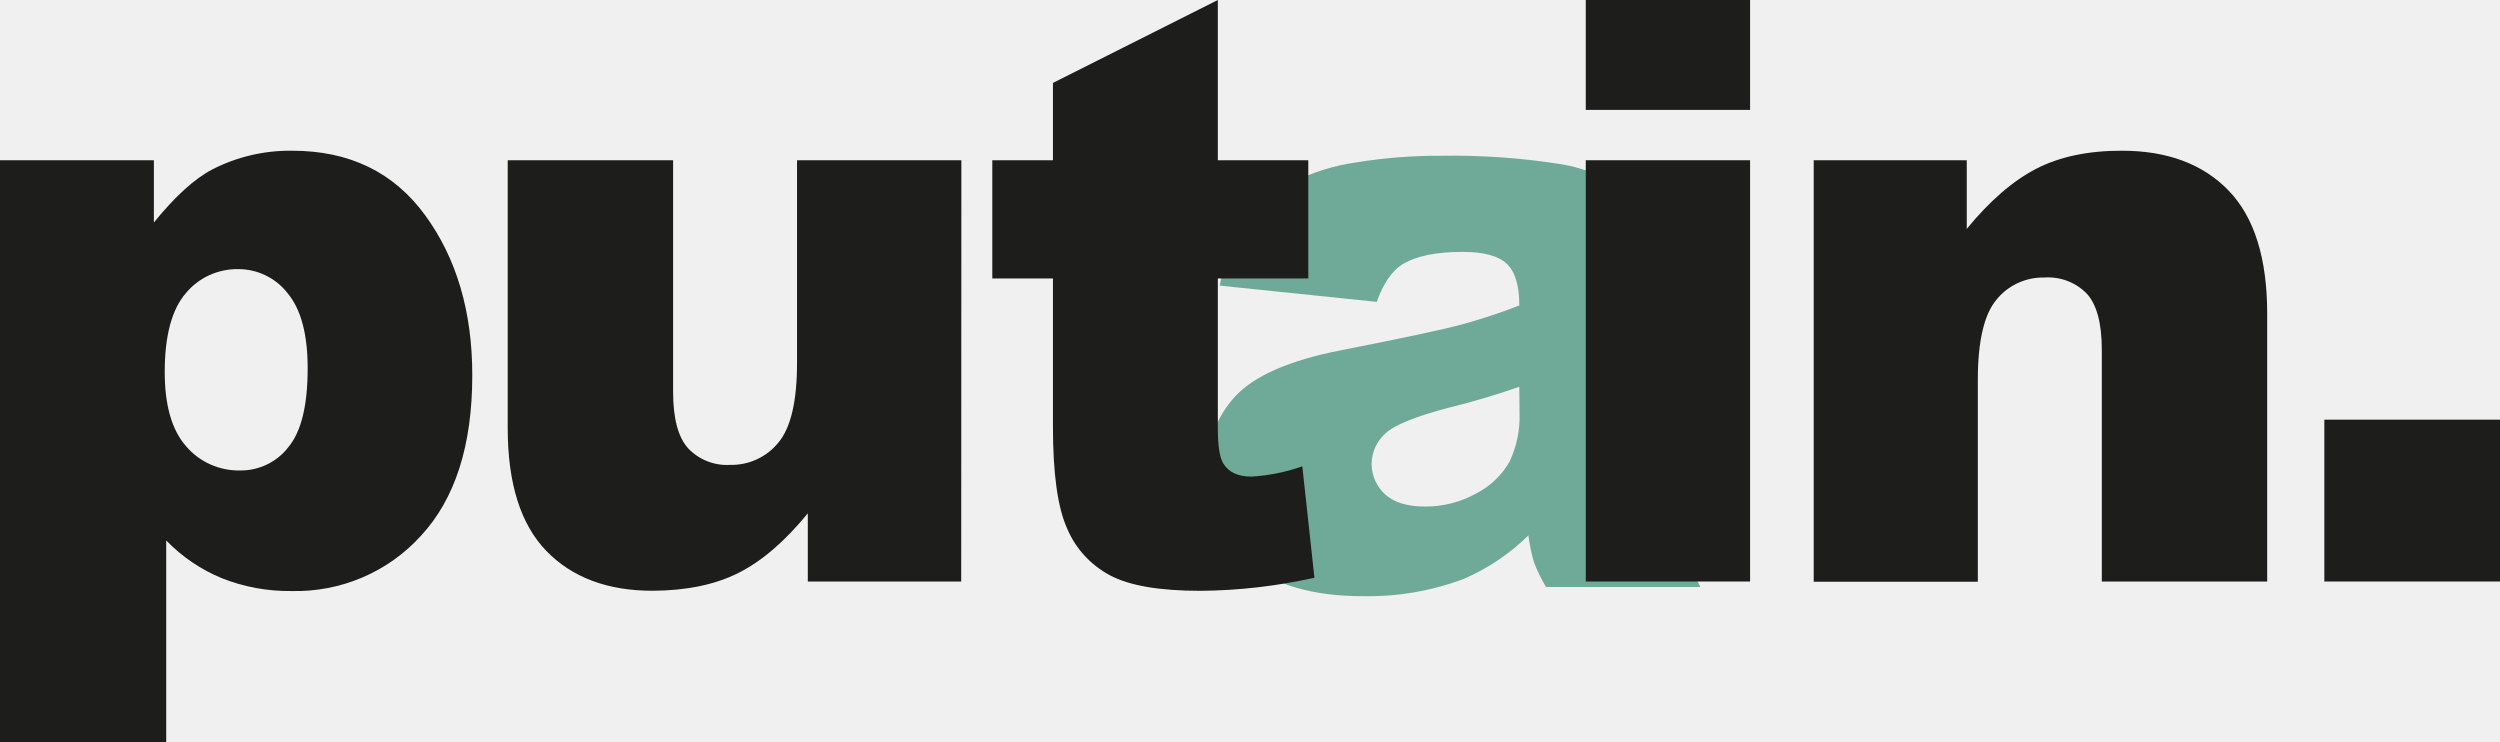
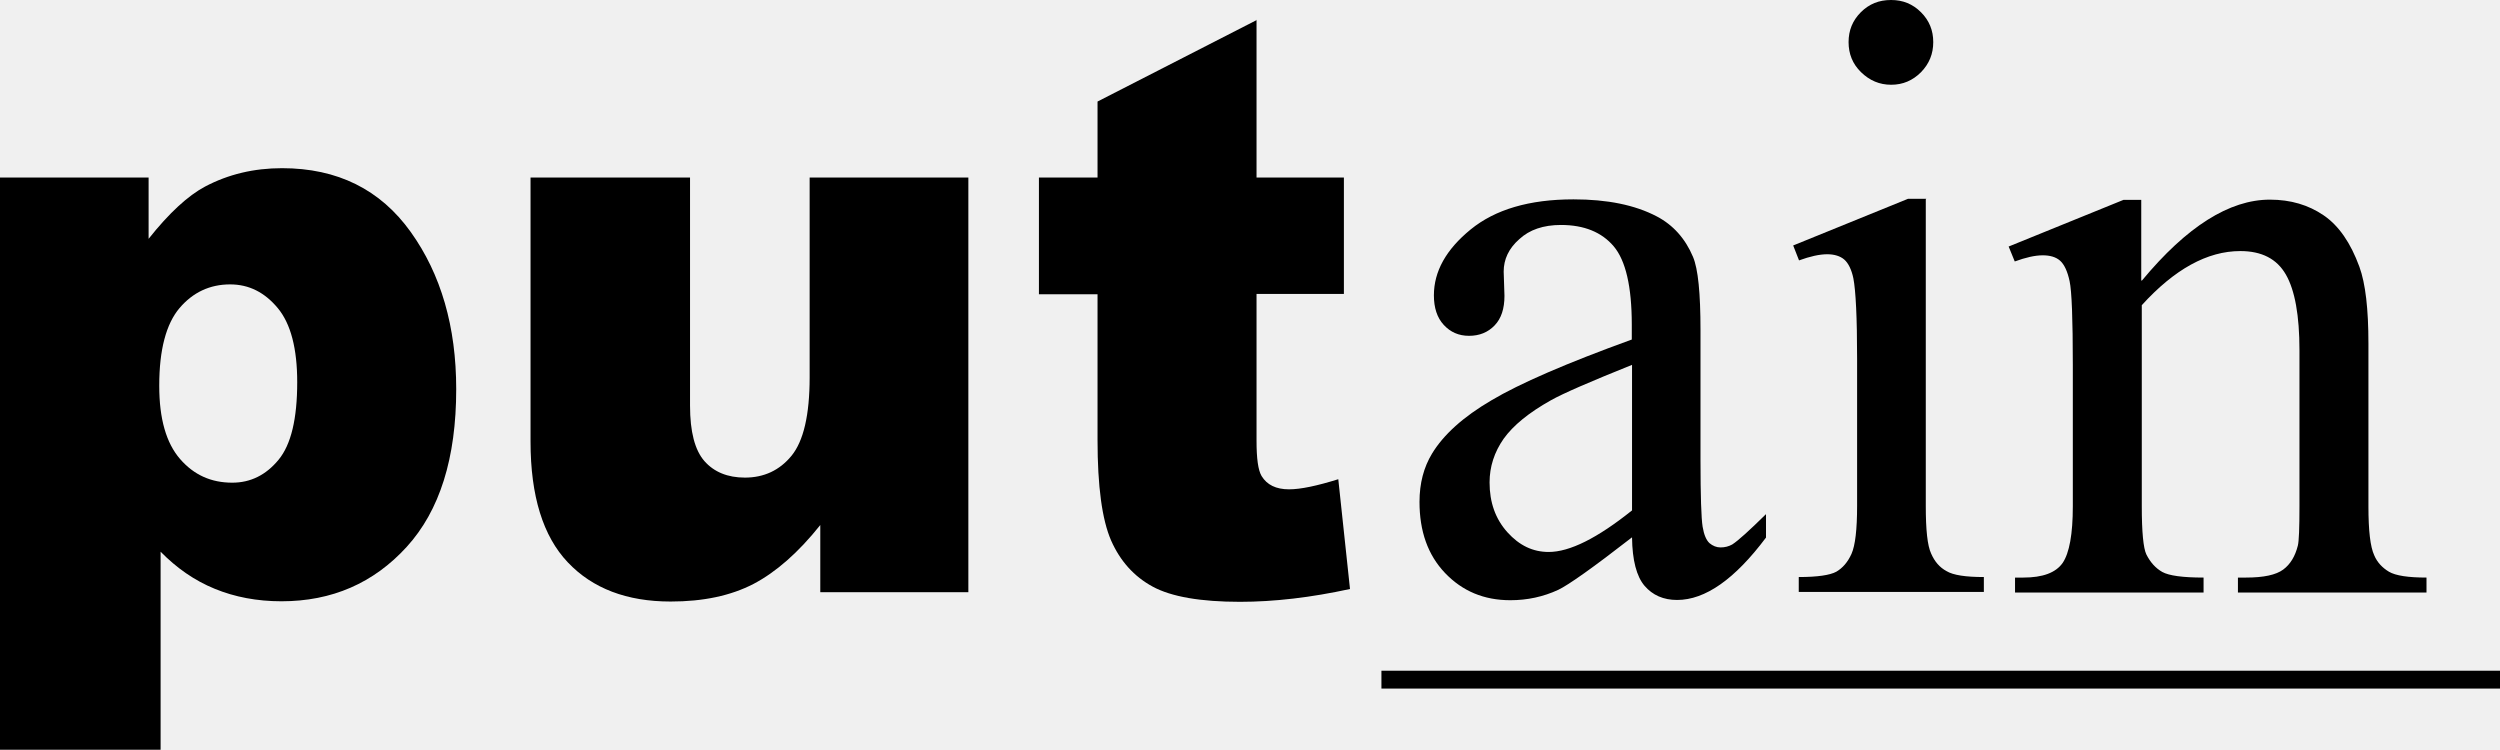
- <svg xmlns="http://www.w3.org/2000/svg" width="91" height="27" viewBox="0 0 91 27" fill="none">
-   <g clip-path="url(#clip0_76_2529)">
-     <path d="M50.114 10.988L44.397 10.397C44.549 9.572 44.866 8.786 45.33 8.083C45.795 7.471 46.396 6.97 47.086 6.618C47.796 6.264 48.561 6.026 49.349 5.914C50.379 5.745 51.422 5.663 52.466 5.67C53.913 5.646 55.359 5.747 56.788 5.971C57.792 6.13 58.733 6.557 59.507 7.205C60.062 7.708 60.477 8.342 60.711 9.047C60.992 9.773 61.141 10.543 61.153 11.32V18.091C61.139 18.66 61.185 19.229 61.291 19.789C61.432 20.334 61.634 20.863 61.893 21.366H56.274C56.101 21.078 55.954 20.776 55.835 20.463C55.742 20.144 55.675 19.818 55.634 19.489C54.961 20.151 54.169 20.686 53.298 21.066C52.122 21.51 50.868 21.726 49.608 21.701C47.746 21.701 46.333 21.278 45.368 20.431C44.907 20.046 44.538 19.566 44.288 19.024C44.038 18.483 43.913 17.893 43.921 17.299C43.921 16.134 44.269 15.176 44.965 14.425C45.66 13.673 46.944 13.114 48.816 12.749C51.059 12.307 52.514 11.997 53.18 11.818C53.9 11.623 54.609 11.39 55.303 11.118C55.303 10.397 55.151 9.89 54.848 9.603C54.544 9.315 54.009 9.169 53.242 9.169C52.263 9.169 51.527 9.323 51.035 9.63C50.658 9.873 50.349 10.324 50.114 10.988ZM55.303 14.078C54.48 14.367 53.623 14.622 52.73 14.842C51.514 15.162 50.746 15.473 50.423 15.783C50.267 15.924 50.142 16.095 50.057 16.286C49.971 16.476 49.927 16.682 49.927 16.891C49.927 17.099 49.971 17.305 50.057 17.496C50.142 17.686 50.267 17.858 50.423 17.999C50.752 18.292 51.225 18.438 51.872 18.438C52.523 18.442 53.163 18.279 53.73 17.963C54.244 17.702 54.668 17.297 54.95 16.8C55.211 16.245 55.335 15.637 55.311 15.026L55.303 14.078Z" fill="#6FAA98" />
-     <path d="M0 27.008V5.833H5.601V8.1C6.374 7.146 7.084 6.501 7.732 6.165C8.628 5.706 9.625 5.473 10.635 5.486C12.722 5.486 14.337 6.271 15.479 7.84C16.622 9.409 17.192 11.349 17.191 13.66C17.191 16.211 16.569 18.157 15.325 19.499C14.735 20.152 14.008 20.671 13.193 21.019C12.378 21.367 11.495 21.536 10.607 21.514C9.744 21.524 8.888 21.368 8.087 21.052C7.317 20.737 6.624 20.267 6.05 19.672V27.008H0ZM5.996 13.543C5.996 14.755 6.255 15.655 6.774 16.244C7.015 16.527 7.316 16.753 7.658 16.905C7.999 17.058 8.37 17.133 8.745 17.125C9.083 17.128 9.417 17.053 9.721 16.906C10.024 16.759 10.289 16.545 10.493 16.28C10.965 15.716 11.2 14.758 11.199 13.405C11.199 12.163 10.954 11.251 10.465 10.669C10.255 10.397 9.983 10.177 9.672 10.026C9.361 9.874 9.018 9.795 8.671 9.796C8.305 9.791 7.943 9.867 7.612 10.02C7.281 10.172 6.99 10.397 6.76 10.677C6.251 11.27 5.996 12.225 5.996 13.543Z" fill="#1D1D1B" />
-     <path d="M34.988 21.167H29.404V18.685C28.572 19.703 27.732 20.426 26.883 20.853C26.035 21.28 24.994 21.497 23.759 21.504C22.113 21.504 20.823 21.02 19.886 20.053C18.95 19.085 18.481 17.596 18.481 15.584V5.833H24.501V14.265C24.501 15.228 24.683 15.912 25.045 16.315C25.238 16.521 25.475 16.682 25.739 16.787C26.003 16.892 26.288 16.938 26.572 16.922C26.909 16.93 27.243 16.861 27.548 16.72C27.852 16.58 28.12 16.373 28.33 16.114C28.785 15.574 29.012 14.607 29.012 13.212V5.833H34.994L34.988 21.167Z" fill="#1D1D1B" />
-     <path d="M44.329 0V5.833H47.622V10.137H44.329V15.574C44.329 16.231 44.396 16.663 44.53 16.871C44.72 17.189 45.06 17.348 45.551 17.348C46.184 17.311 46.808 17.185 47.404 16.974L47.845 21.029C46.485 21.334 45.095 21.494 43.699 21.506C42.21 21.506 41.113 21.319 40.408 20.944C39.701 20.569 39.148 19.965 38.843 19.235C38.499 18.475 38.327 17.24 38.327 15.528V10.137H36.12V5.833H38.327V3.018L44.329 0Z" fill="#1D1D1B" />
-     <path d="M57.722 0H63.703V4H57.722V0ZM57.722 5.833H63.703V21.167H57.722V5.833Z" fill="#1D1D1B" />
-     <path d="M66.019 5.833H71.59V8.331C72.424 7.313 73.266 6.583 74.118 6.143C74.971 5.703 76.009 5.484 77.235 5.486C78.891 5.486 80.186 5.97 81.122 6.937C82.057 7.905 82.525 9.399 82.526 11.42V21.167H76.506V12.735C76.506 11.773 76.325 11.092 75.963 10.693C75.767 10.49 75.529 10.333 75.265 10.23C75.001 10.128 74.717 10.084 74.433 10.101C74.096 10.092 73.76 10.16 73.454 10.301C73.148 10.441 72.879 10.649 72.67 10.91C72.22 11.448 71.995 12.416 71.993 13.812V21.175H66.019V5.833Z" fill="#1D1D1B" />
-     <path d="M84.606 15.276H91V21.167H84.606V15.276Z" fill="#1D1D1B" />
+ <svg xmlns="http://www.w3.org/2000/svg" width="70" height="21" viewBox="0 0 70 21" fill="none">
+   <g clip-path="url(#clip0_393_1419)">
+     <path d="M0 21V4.97H4.161V6.687C4.735 5.963 5.265 5.478 5.742 5.224C6.391 4.881 7.107 4.709 7.897 4.709C9.448 4.709 10.649 5.306 11.499 6.493C12.349 7.679 12.774 9.149 12.774 10.896C12.774 12.828 12.312 14.299 11.387 15.313C10.462 16.328 9.292 16.836 7.882 16.836C7.196 16.836 6.57 16.716 6.01 16.485C5.444 16.254 4.944 15.903 4.497 15.448V20.992H0V21ZM4.459 10.806C4.459 11.724 4.653 12.403 5.041 12.851C5.429 13.299 5.913 13.515 6.503 13.515C7.017 13.515 7.45 13.299 7.8 12.873C8.151 12.448 8.322 11.724 8.322 10.701C8.322 9.761 8.143 9.067 7.778 8.627C7.412 8.187 6.972 7.963 6.443 7.963C5.876 7.963 5.399 8.187 5.026 8.627C4.653 9.067 4.459 9.791 4.459 10.791V10.806Z" fill="black" />
+     <path d="M27.122 16.582H22.968V14.701C22.349 15.478 21.723 16.022 21.096 16.351C20.462 16.679 19.694 16.843 18.777 16.843C17.554 16.843 16.592 16.478 15.899 15.746C15.205 15.015 14.855 13.888 14.855 12.366V4.97H19.321V11.358C19.321 12.09 19.456 12.604 19.724 12.911C19.993 13.216 20.373 13.373 20.858 13.373C21.387 13.373 21.827 13.172 22.163 12.761C22.498 12.351 22.67 11.619 22.67 10.567V4.97H27.114V16.582H27.122Z" fill="black" />
+     <path d="M35.183 0.552V4.97H37.629V8.231H35.183V12.343C35.183 12.836 35.227 13.164 35.324 13.328C35.474 13.575 35.727 13.701 36.093 13.701C36.421 13.701 36.875 13.604 37.472 13.418L37.8 16.492C36.704 16.731 35.675 16.851 34.72 16.851C33.617 16.851 32.796 16.709 32.274 16.425C31.752 16.142 31.365 15.709 31.111 15.134C30.858 14.552 30.731 13.619 30.731 12.321V8.239H29.09V4.97H30.731V2.843L35.19 0.56L35.183 0.552Z" fill="black" />
+     <path d="M45.697 15.045C44.601 15.896 43.915 16.381 43.632 16.515C43.214 16.709 42.767 16.806 42.289 16.806C41.551 16.806 40.947 16.552 40.462 16.045C39.978 15.537 39.746 14.873 39.746 14.052C39.746 13.53 39.866 13.082 40.097 12.701C40.418 12.172 40.969 11.672 41.76 11.209C42.55 10.739 43.855 10.172 45.69 9.507V9.09C45.69 8.022 45.518 7.291 45.183 6.896C44.847 6.5 44.355 6.299 43.706 6.299C43.214 6.299 42.826 6.433 42.543 6.694C42.245 6.955 42.103 7.261 42.103 7.604L42.125 8.284C42.125 8.642 42.036 8.918 41.849 9.112C41.663 9.306 41.424 9.403 41.133 9.403C40.843 9.403 40.611 9.299 40.425 9.097C40.239 8.896 40.149 8.619 40.149 8.269C40.149 7.597 40.492 6.985 41.178 6.425C41.864 5.866 42.819 5.582 44.057 5.582C45.004 5.582 45.779 5.739 46.391 6.06C46.846 6.299 47.189 6.679 47.405 7.194C47.547 7.53 47.614 8.209 47.614 9.246V12.873C47.614 13.888 47.636 14.515 47.673 14.746C47.711 14.978 47.778 15.127 47.867 15.209C47.957 15.284 48.061 15.328 48.173 15.328C48.3 15.328 48.404 15.299 48.501 15.246C48.665 15.142 48.978 14.858 49.448 14.396V15.052C48.576 16.216 47.748 16.799 46.958 16.799C46.577 16.799 46.271 16.664 46.048 16.403C45.824 16.142 45.705 15.687 45.697 15.052V15.045ZM45.697 14.284V10.216C44.526 10.687 43.766 11.015 43.423 11.209C42.811 11.552 42.371 11.91 42.103 12.284C41.842 12.657 41.708 13.067 41.708 13.508C41.708 14.067 41.872 14.53 42.207 14.903C42.543 15.276 42.923 15.455 43.363 15.455C43.952 15.455 44.728 15.067 45.697 14.291V14.284Z" fill="black" />
+     <path d="M53.922 5.582V14.164C53.922 14.836 53.967 15.276 54.072 15.5C54.169 15.724 54.31 15.888 54.504 15.992C54.691 16.105 55.041 16.157 55.548 16.157V16.575H50.365V16.157C50.888 16.157 51.238 16.105 51.417 16.008C51.596 15.903 51.738 15.739 51.842 15.508C51.946 15.276 51.999 14.828 51.999 14.164V10.045C51.999 8.888 51.961 8.134 51.894 7.791C51.842 7.545 51.752 7.366 51.641 7.269C51.529 7.172 51.365 7.119 51.163 7.119C50.947 7.119 50.679 7.179 50.373 7.291L50.209 6.873L53.423 5.567H53.937L53.922 5.582ZM52.953 0C53.281 0 53.557 0.112 53.788 0.343C54.019 0.575 54.131 0.851 54.131 1.179C54.131 1.507 54.019 1.784 53.788 2.022C53.557 2.254 53.281 2.373 52.953 2.373C52.625 2.373 52.349 2.254 52.11 2.022C51.872 1.791 51.76 1.507 51.76 1.179C51.76 0.851 51.872 0.575 52.103 0.343C52.334 0.112 52.61 0 52.946 0L52.953 0Z" fill="black" />
+     <path d="M59.978 7.851C61.23 6.343 62.423 5.59 63.557 5.59C64.139 5.59 64.638 5.739 65.063 6.03C65.488 6.321 65.817 6.798 66.063 7.47C66.234 7.94 66.316 8.649 66.316 9.619V14.179C66.316 14.858 66.368 15.313 66.48 15.552C66.562 15.746 66.704 15.896 66.89 16.008C67.077 16.119 67.435 16.172 67.942 16.172V16.59H62.662V16.172H62.886C63.386 16.172 63.728 16.097 63.93 15.948C64.131 15.799 64.265 15.575 64.34 15.276C64.37 15.157 64.385 14.791 64.385 14.179V9.806C64.385 8.836 64.258 8.127 64.004 7.687C63.751 7.246 63.326 7.03 62.729 7.03C61.805 7.03 60.887 7.537 59.97 8.545V14.179C59.97 14.903 60.015 15.351 60.097 15.522C60.209 15.746 60.358 15.91 60.544 16.015C60.731 16.119 61.118 16.172 61.7 16.172V16.59H56.421V16.172H56.652C57.196 16.172 57.562 16.037 57.755 15.761C57.942 15.485 58.039 14.955 58.039 14.179V10.216C58.039 8.933 58.009 8.149 57.949 7.873C57.89 7.597 57.8 7.403 57.681 7.298C57.562 7.194 57.397 7.149 57.196 7.149C56.98 7.149 56.719 7.209 56.413 7.321L56.242 6.903L59.456 5.597H59.955V7.858L59.978 7.851Z" fill="black" />
+     <path d="M38.68 19.03H70" stroke="black" stroke-width="0.5" stroke-miterlimit="10" />
  </g>
  <defs>
-     <clipPath id="clip0_76_2529">
-       <rect width="91" height="27" fill="white" />
+     <clipPath id="clip0_393_1419">
+       <rect width="70" height="21" fill="white" />
    </clipPath>
  </defs>
</svg>
